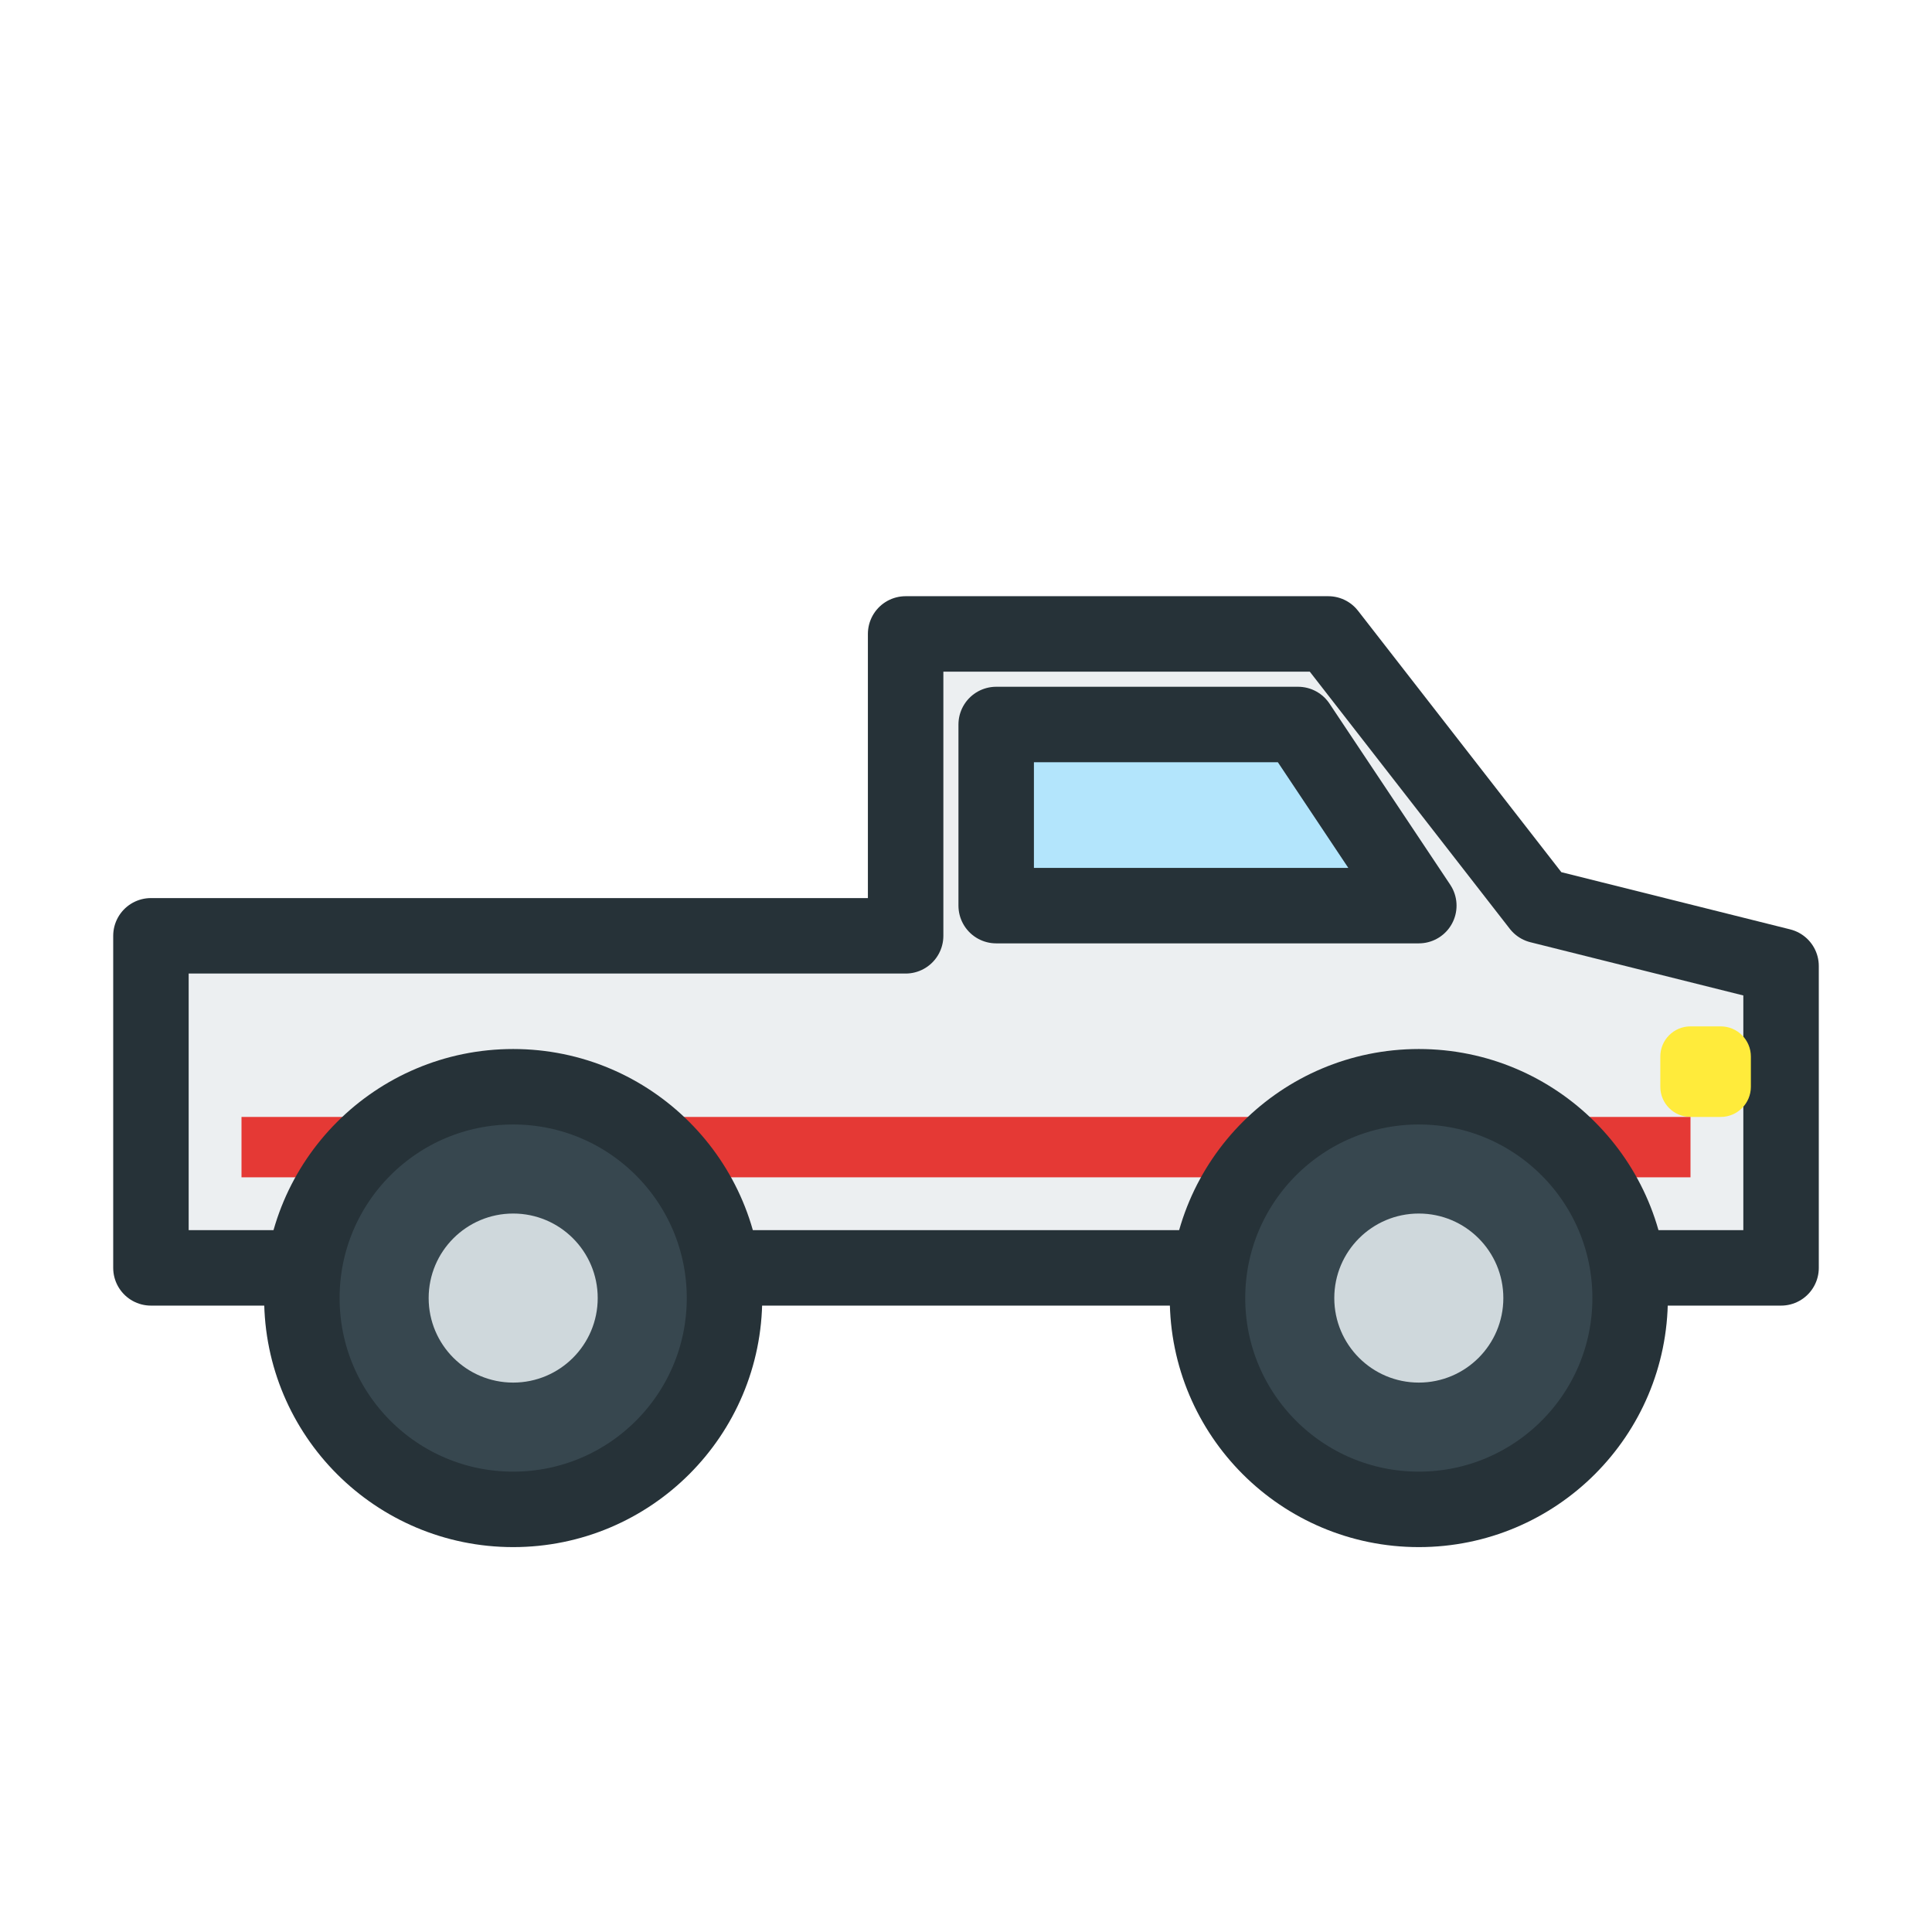
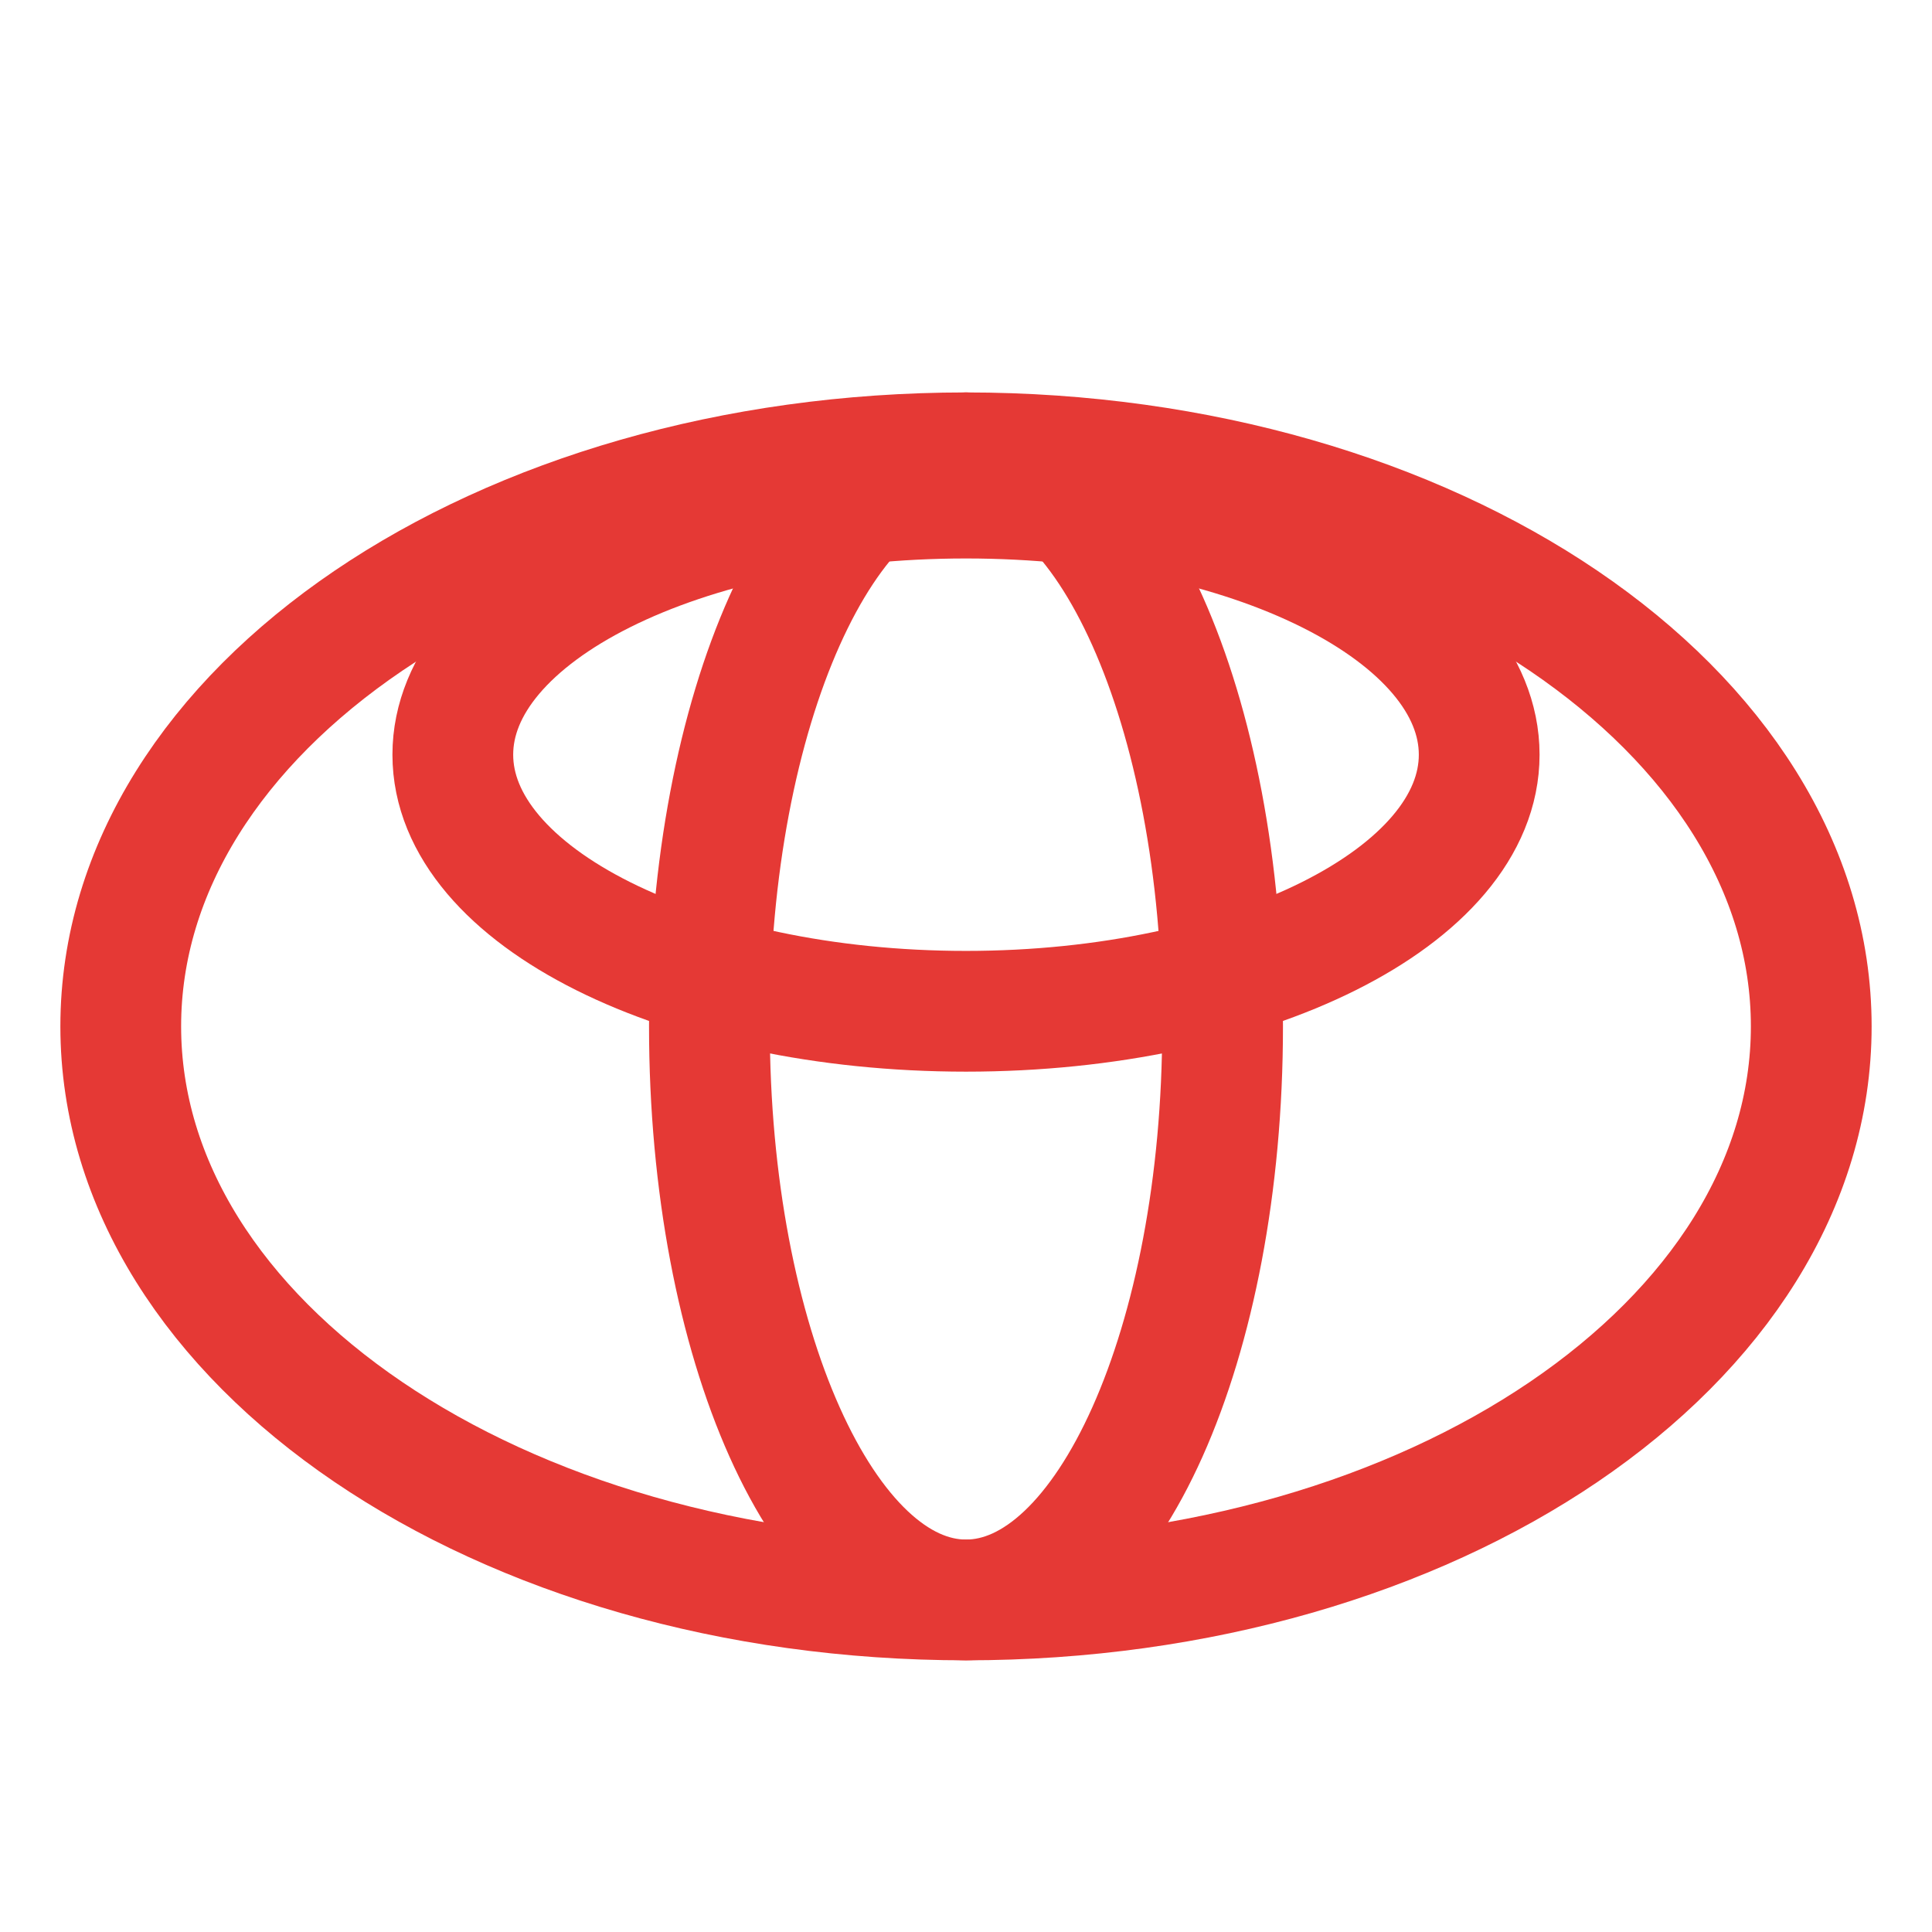
<svg xmlns="http://www.w3.org/2000/svg" viewBox="0 0 64 64">
-   <path d="M5 42 L5 31 L30 31 L30 21 L44 21 L51 30 L59 32 L59 42 Z" fill="#ECEFF1" stroke="#263238" stroke-width="2.5" stroke-linejoin="round" stroke-linecap="round" />
-   <path d="M33 30 L33 24 L43 24 L47 30 Z" fill="#B3E5FC" stroke="#263238" stroke-width="2.5" stroke-linejoin="round" stroke-linecap="round" />
-   <rect x="55" y="34" width="3" height="3" rx="1" fill="#FFEB3B" />
-   <path d="M8 38 h48" stroke="#E53935" stroke-width="2" />
-   <circle cx="17" cy="43" r="7" fill="#37474F" stroke="#263238" stroke-width="2.5" stroke-linejoin="round" stroke-linecap="round" />
-   <circle cx="17" cy="43" r="2.8" fill="#CFD8DC" />
-   <circle cx="47" cy="43" r="7" fill="#37474F" stroke="#263238" stroke-width="2.5" stroke-linejoin="round" stroke-linecap="round" />
-   <circle cx="47" cy="43" r="2.8" fill="#CFD8DC" />
+   <ellipse cx="32" cy="34" rx="28" ry="19" fill="none" stroke="#E53935" stroke-width="4" />
+   <ellipse cx="32" cy="34" rx="8.5" ry="19" fill="none" stroke="#E53935" stroke-width="4" />
+   <ellipse cx="32" cy="25" rx="17" ry="8.5" fill="none" stroke="#E53935" stroke-width="4" />
</svg>
